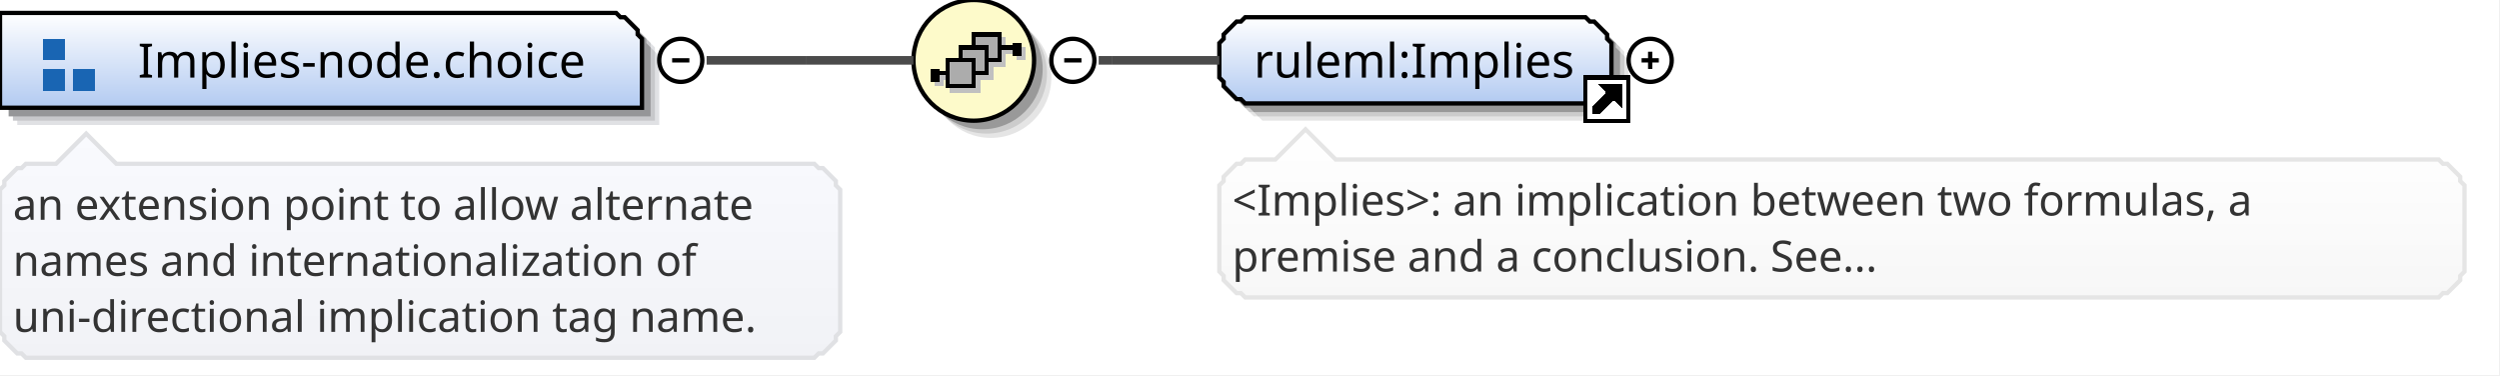
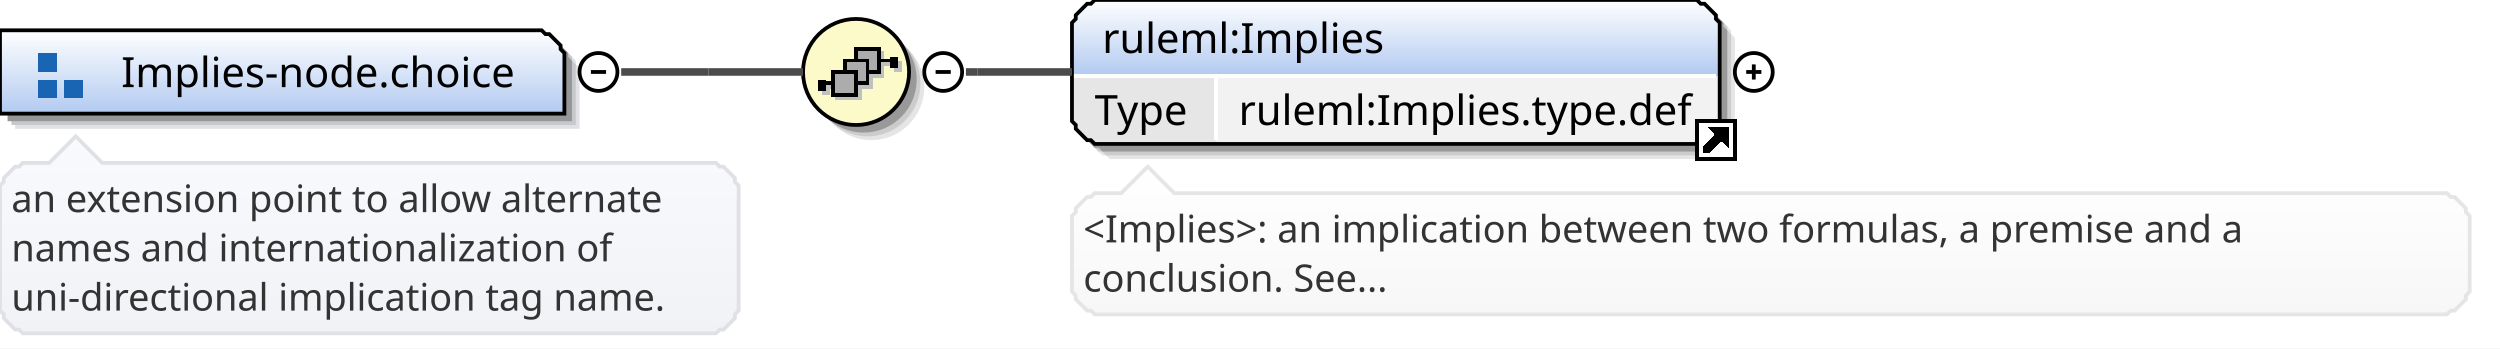
- <svg xmlns="http://www.w3.org/2000/svg" color-interpolation="auto" color-rendering="auto" fill="black" fill-opacity="1" font-family="'Dialog'" font-size="12" font-style="normal" font-weight="normal" height="87" image-rendering="auto" shape-rendering="auto" stroke="black" stroke-dasharray="none" stroke-dashoffset="0" stroke-linecap="square" stroke-linejoin="miter" stroke-miterlimit="10" stroke-opacity="1" stroke-width="1" text-rendering="auto" width="580">
+ <svg xmlns="http://www.w3.org/2000/svg" color-interpolation="auto" color-rendering="auto" fill="black" fill-opacity="1" font-family="'Dialog'" font-size="12" font-style="normal" font-weight="normal" height="92" image-rendering="auto" shape-rendering="auto" stroke="black" stroke-dasharray="none" stroke-dashoffset="0" stroke-linecap="square" stroke-linejoin="miter" stroke-miterlimit="10" stroke-opacity="1" stroke-width="1" text-rendering="auto" width="660">
  <defs id="genericDefs" />
  <g>
    <defs id="defs1">
-       <linearGradient gradientUnits="userSpaceOnUse" id="linearGradient1" spreadMethod="pad" x1="0" x2="0" y1="3" y2="25">
+       <linearGradient gradientUnits="userSpaceOnUse" id="linearGradient1" spreadMethod="pad" x1="0" x2="0" y1="8" y2="30">
        <stop offset="0%" stop-color="white" stop-opacity="1" />
        <stop offset="100%" stop-color="rgb(178,202,241)" stop-opacity="1" />
      </linearGradient>
-       <linearGradient gradientUnits="userSpaceOnUse" id="linearGradient2" spreadMethod="pad" x1="212" x2="212" y1="0" y2="28">
+       <linearGradient gradientUnits="userSpaceOnUse" id="linearGradient2" spreadMethod="pad" x1="212" x2="212" y1="5" y2="33">
        <stop offset="0%" stop-color="rgb(253,250,202)" stop-opacity="1" />
        <stop offset="100%" stop-color="rgb(253,250,202)" stop-opacity="1" />
      </linearGradient>
-       <linearGradient gradientUnits="userSpaceOnUse" id="linearGradient3" spreadMethod="pad" x1="283" x2="283" y1="4" y2="24">
+       <linearGradient gradientUnits="userSpaceOnUse" id="linearGradient3" spreadMethod="pad" x1="283" x2="283" y1="0" y2="20">
        <stop offset="0%" stop-color="white" stop-opacity="1" />
        <stop offset="100%" stop-color="rgb(178,202,241)" stop-opacity="1" />
      </linearGradient>
-       <linearGradient gradientUnits="userSpaceOnUse" id="linearGradient4" spreadMethod="pad" x1="283" x2="283" y1="30" y2="69">
+       <linearGradient gradientUnits="userSpaceOnUse" id="linearGradient4" spreadMethod="pad" x1="283" x2="283" y1="44" y2="83">
        <stop offset="0%" stop-color="white" stop-opacity="1" />
        <stop offset="100%" stop-color="rgb(247,247,247)" stop-opacity="1" />
      </linearGradient>
-       <linearGradient gradientUnits="userSpaceOnUse" id="linearGradient5" spreadMethod="pad" x1="0" x2="0" y1="31" y2="83">
+       <linearGradient gradientUnits="userSpaceOnUse" id="linearGradient5" spreadMethod="pad" x1="0" x2="0" y1="36" y2="88">
        <stop offset="0%" stop-color="rgb(249,250,254)" stop-opacity="1" />
        <stop offset="100%" stop-color="rgb(241,242,246)" stop-opacity="1" />
      </linearGradient>
      <clipPath clipPathUnits="userSpaceOnUse" id="clipPath1">
-         <path d="M0 0 L580 0 L580 87 L0 87 L0 0 Z" />
+         <path d="M0 0 L660 0 L660 92 L0 92 L0 0 Z" />
      </clipPath>
    </defs>
    <g fill="white" stroke="white" text-rendering="geometricPrecision">
-       <rect clip-path="url(#clipPath1)" height="87" stroke="none" width="580" x="0" y="0" />
+       <rect clip-path="url(#clipPath1)" height="92" stroke="none" width="660" x="0" y="0" />
    </g>
    <g fill="rgb(224,225,228)" font-family="sans-serif" font-size="11" stroke="rgb(224,225,228)" text-rendering="geometricPrecision">
-       <polygon clip-path="url(#clipPath1)" points=" 4 7 147 7 148 8 149 8 150 9 151 10 152 11 152 12 153 13 153 29 4 29" stroke="none" />
-       <polygon clip-path="url(#clipPath1)" fill="rgb(199,200,203)" points=" 3 6 146 6 147 7 148 7 149 8 150 9 151 10 151 11 152 12 152 28 3 28" stroke="none" />
-       <polygon clip-path="url(#clipPath1)" fill="rgb(149,150,152)" points=" 2 5 145 5 146 6 147 6 148 7 149 8 150 9 150 10 151 11 151 27 2 27" stroke="none" />
-       <polygon clip-path="url(#clipPath1)" fill="url(#linearGradient1)" points=" 0 3 143 3 144 4 145 4 146 5 147 6 148 7 148 8 149 9 149 25 0 25" shape-rendering="crispEdges" stroke="none" />
-       <polygon clip-path="url(#clipPath1)" fill="none" points=" 0 3 143 3 144 4 145 4 146 5 147 6 148 7 148 8 149 9 149 25 0 25" stroke="black" stroke-linecap="butt" />
+       <polygon clip-path="url(#clipPath1)" points=" 4 12 147 12 148 13 149 13 150 14 151 15 152 16 152 17 153 18 153 34 4 34" stroke="none" />
+       <polygon clip-path="url(#clipPath1)" fill="rgb(199,200,203)" points=" 3 11 146 11 147 12 148 12 149 13 150 14 151 15 151 16 152 17 152 33 3 33" stroke="none" />
+       <polygon clip-path="url(#clipPath1)" fill="rgb(149,150,152)" points=" 2 10 145 10 146 11 147 11 148 12 149 13 150 14 150 15 151 16 151 32 2 32" stroke="none" />
+       <polygon clip-path="url(#clipPath1)" fill="url(#linearGradient1)" points=" 0 8 143 8 144 9 145 9 146 10 147 11 148 12 148 13 149 14 149 30 0 30" shape-rendering="crispEdges" stroke="none" />
+       <polygon clip-path="url(#clipPath1)" fill="none" points=" 0 8 143 8 144 9 145 9 146 10 147 11 148 12 148 13 149 14 149 30 0 30" stroke="black" stroke-linecap="butt" />
    </g>
    <g fill="rgb(25,101,179)" font-family="sans-serif" font-size="11" shape-rendering="crispEdges" stroke="rgb(25,101,179)" stroke-linecap="butt" text-rendering="geometricPrecision">
-       <rect clip-path="url(#clipPath1)" height="5" stroke="none" width="5" x="10" y="9" />
-       <rect clip-path="url(#clipPath1)" height="5" stroke="none" width="5" x="10" y="16" />
-       <rect clip-path="url(#clipPath1)" height="5" stroke="none" width="5" x="17" y="16" />
-       <text clip-path="url(#clipPath1)" fill="black" stroke="none" x="32" xml:space="preserve" y="18">Implies-node.choice</text>
-       <circle clip-path="url(#clipPath1)" cx="158" cy="14" fill="none" r="5" shape-rendering="auto" stroke="black" />
-       <line clip-path="url(#clipPath1)" fill="none" shape-rendering="auto" stroke="black" x1="156" x2="160" y1="14" y2="14" />
-       <circle clip-path="url(#clipPath1)" cx="230" cy="18" fill="rgb(229,229,229)" r="14" shape-rendering="auto" stroke="none" />
-       <circle clip-path="url(#clipPath1)" cx="229" cy="17" fill="rgb(204,204,204)" r="14" shape-rendering="auto" stroke="none" />
-       <circle clip-path="url(#clipPath1)" cx="228" cy="16" fill="rgb(153,153,153)" r="14" shape-rendering="auto" stroke="none" />
-       <circle clip-path="url(#clipPath1)" cx="226" cy="14" fill="url(#linearGradient2)" r="14" stroke="none" />
-       <circle clip-path="url(#clipPath1)" cx="226" cy="14" fill="none" r="14" shape-rendering="auto" stroke="black" />
-       <line clip-path="url(#clipPath1)" fill="none" stroke="silver" x1="233" x2="237" y1="12" y2="12" />
-       <rect clip-path="url(#clipPath1)" fill="silver" height="3" stroke="none" width="2" x="236" y="11" />
-       <rect clip-path="url(#clipPath1)" fill="silver" height="6" stroke="none" width="6" x="227" y="9" />
-       <rect clip-path="url(#clipPath1)" fill="none" height="6" stroke="silver" width="6" x="227" y="9" />
-       <rect clip-path="url(#clipPath1)" fill="silver" height="6" stroke="none" width="6" x="224" y="12" />
-       <rect clip-path="url(#clipPath1)" fill="none" height="6" stroke="silver" width="6" x="224" y="12" />
-       <rect clip-path="url(#clipPath1)" fill="silver" height="6" stroke="none" width="6" x="221" y="15" />
-       <rect clip-path="url(#clipPath1)" fill="none" height="6" stroke="silver" width="6" x="221" y="15" />
-       <line clip-path="url(#clipPath1)" fill="none" stroke="silver" x1="221" x2="217" y1="18" y2="18" />
-       <rect clip-path="url(#clipPath1)" fill="silver" height="3" stroke="none" width="2" x="217" y="17" />
-       <line clip-path="url(#clipPath1)" fill="none" stroke="black" x1="232" x2="236" y1="11" y2="11" />
-       <rect clip-path="url(#clipPath1)" fill="black" height="3" stroke="none" width="2" x="235" y="10" />
-       <rect clip-path="url(#clipPath1)" fill="rgb(172,172,172)" height="6" stroke="none" width="6" x="226" y="8" />
-       <rect clip-path="url(#clipPath1)" fill="none" height="6" stroke="black" width="6" x="226" y="8" />
-       <rect clip-path="url(#clipPath1)" fill="rgb(172,172,172)" height="6" stroke="none" width="6" x="223" y="11" />
-       <rect clip-path="url(#clipPath1)" fill="none" height="6" stroke="black" width="6" x="223" y="11" />
-       <rect clip-path="url(#clipPath1)" fill="rgb(172,172,172)" height="6" stroke="none" width="6" x="220" y="14" />
-       <rect clip-path="url(#clipPath1)" fill="none" height="6" stroke="black" width="6" x="220" y="14" />
-       <line clip-path="url(#clipPath1)" fill="none" stroke="black" x1="220" x2="216" y1="17" y2="17" />
-       <rect clip-path="url(#clipPath1)" fill="black" height="3" stroke="none" width="2" x="216" y="16" />
-       <circle clip-path="url(#clipPath1)" cx="249" cy="14" fill="none" r="5" shape-rendering="auto" stroke="black" />
-       <line clip-path="url(#clipPath1)" fill="none" shape-rendering="auto" stroke="black" x1="247" x2="251" y1="14" y2="14" />
-       <polygon clip-path="url(#clipPath1)" fill="rgb(229,229,229)" points=" 287 14 288 13 288 12 289 11 290 10 291 9 292 9 293 8 372 8 373 9 374 9 375 10 376 11 377 12 377 13 378 14 378 22 377 23 377 24 376 25 375 26 374 27 373 27 372 28 293 28 292 27 291 27 290 26 289 25 288 24 288 23 287 22" shape-rendering="auto" stroke="none" />
-       <polygon clip-path="url(#clipPath1)" fill="rgb(204,204,204)" points=" 286 13 287 12 287 11 288 10 289 9 290 8 291 8 292 7 371 7 372 8 373 8 374 9 375 10 376 11 376 12 377 13 377 21 376 22 376 23 375 24 374 25 373 26 372 26 371 27 292 27 291 26 290 26 289 25 288 24 287 23 287 22 286 21" shape-rendering="auto" stroke="none" />
-       <polygon clip-path="url(#clipPath1)" fill="rgb(153,153,153)" points=" 285 12 286 11 286 10 287 9 288 8 289 7 290 7 291 6 370 6 371 7 372 7 373 8 374 9 375 10 375 11 376 12 376 20 375 21 375 22 374 23 373 24 372 25 371 25 370 26 291 26 290 25 289 25 288 24 287 23 286 22 286 21 285 20" shape-rendering="auto" stroke="none" />
-       <polygon clip-path="url(#clipPath1)" fill="url(#linearGradient3)" points=" 283 10 284 9 284 8 285 7 286 6 287 5 288 5 289 4 368 4 369 5 370 5 371 6 372 7 373 8 373 9 374 10 374 18 373 19 373 20 372 21 371 22 370 23 369 23 368 24 289 24 288 23 287 23 286 22 285 21 284 20 284 19 283 18" stroke="none" />
-       <polygon clip-path="url(#clipPath1)" fill="none" points=" 283 10 284 9 284 8 285 7 286 6 287 5 288 5 289 4 368 4 369 5 370 5 371 6 372 7 373 8 373 9 374 10 374 18 373 19 373 20 372 21 371 22 370 23 369 23 368 24 289 24 288 23 287 23 286 22 285 21 284 20 284 19 283 18" shape-rendering="auto" stroke="black" />
-       <text clip-path="url(#clipPath1)" fill="black" stroke="none" x="291" xml:space="preserve" y="18">ruleml:Implies</text>
-       <rect clip-path="url(#clipPath1)" fill="white" height="10" stroke="none" width="10" x="368" y="18" />
-       <polygon clip-path="url(#clipPath1)" fill="none" points=" 370 26 370 25 373 22 373 21 372 20 376 20 376 24 375 23 374 23 371 26" stroke="black" />
-       <polygon clip-path="url(#clipPath1)" fill="black" points=" 370 26 370 25 373 22 373 21 372 20 376 20 376 24 375 23 374 23 371 26" stroke="none" />
-       <rect clip-path="url(#clipPath1)" fill="none" height="10" stroke="black" width="10" x="368" y="18" />
-       <circle clip-path="url(#clipPath1)" cx="383" cy="14" fill="none" r="5" shape-rendering="auto" stroke="black" />
-       <line clip-path="url(#clipPath1)" fill="none" shape-rendering="auto" stroke="black" x1="381" x2="385" y1="14" y2="14" />
-       <line clip-path="url(#clipPath1)" fill="none" shape-rendering="auto" stroke="black" x1="383" x2="383" y1="12" y2="16" />
-       <polygon clip-path="url(#clipPath1)" fill="url(#linearGradient4)" points=" 283 43 284 42 284 41 285 40 286 39 287 38 288 38 289 37 296 37 303 30 310 37 566 37 567 38 568 38 569 39 570 40 571 41 571 42 572 43 572 63 571 64 571 65 570 66 569 67 568 68 567 68 566 69 289 69 288 68 287 68 286 67 285 66 284 65 284 64 283 63" stroke="none" />
-       <polygon clip-path="url(#clipPath1)" fill="none" points=" 283 43 284 42 284 41 285 40 286 39 287 38 288 38 289 37 296 37 303 30 310 37 566 37 567 38 568 38 569 39 570 40 571 41 571 42 572 43 572 63 571 64 571 65 570 66 569 67 568 68 567 68 566 69 289 69 288 68 287 68 286 67 285 66 284 65 284 64 283 63" shape-rendering="auto" stroke="rgb(229,229,229)" />
-       <text clip-path="url(#clipPath1)" fill="rgb(51,51,51)" font-size="10" stroke="none" x="286" xml:space="preserve" y="50">&lt;Implies&gt;: an implication between two formulas, a </text>
-       <text clip-path="url(#clipPath1)" fill="rgb(51,51,51)" font-size="10" stroke="none" x="286" xml:space="preserve" y="63">premise and a conclusion. See...</text>
+       <rect clip-path="url(#clipPath1)" height="5" stroke="none" width="5" x="10" y="14" />
+       <rect clip-path="url(#clipPath1)" height="5" stroke="none" width="5" x="10" y="21" />
+       <rect clip-path="url(#clipPath1)" height="5" stroke="none" width="5" x="17" y="21" />
+       <text clip-path="url(#clipPath1)" fill="black" stroke="none" x="32" xml:space="preserve" y="23">Implies-node.choice</text>
+       <circle clip-path="url(#clipPath1)" cx="158" cy="19" fill="none" r="5" shape-rendering="auto" stroke="black" />
+       <line clip-path="url(#clipPath1)" fill="none" shape-rendering="auto" stroke="black" x1="156" x2="160" y1="19" y2="19" />
+       <circle clip-path="url(#clipPath1)" cx="230" cy="23" fill="rgb(229,229,229)" r="14" shape-rendering="auto" stroke="none" />
+       <circle clip-path="url(#clipPath1)" cx="229" cy="22" fill="rgb(204,204,204)" r="14" shape-rendering="auto" stroke="none" />
+       <circle clip-path="url(#clipPath1)" cx="228" cy="21" fill="rgb(153,153,153)" r="14" shape-rendering="auto" stroke="none" />
+       <circle clip-path="url(#clipPath1)" cx="226" cy="19" fill="url(#linearGradient2)" r="14" stroke="none" />
+       <circle clip-path="url(#clipPath1)" cx="226" cy="19" fill="none" r="14" shape-rendering="auto" stroke="black" />
+       <line clip-path="url(#clipPath1)" fill="none" stroke="silver" x1="233" x2="237" y1="17" y2="17" />
+       <rect clip-path="url(#clipPath1)" fill="silver" height="3" stroke="none" width="2" x="236" y="16" />
+       <rect clip-path="url(#clipPath1)" fill="silver" height="6" stroke="none" width="6" x="227" y="14" />
+       <rect clip-path="url(#clipPath1)" fill="none" height="6" stroke="silver" width="6" x="227" y="14" />
+       <rect clip-path="url(#clipPath1)" fill="silver" height="6" stroke="none" width="6" x="224" y="17" />
+       <rect clip-path="url(#clipPath1)" fill="none" height="6" stroke="silver" width="6" x="224" y="17" />
+       <rect clip-path="url(#clipPath1)" fill="silver" height="6" stroke="none" width="6" x="221" y="20" />
+       <rect clip-path="url(#clipPath1)" fill="none" height="6" stroke="silver" width="6" x="221" y="20" />
+       <line clip-path="url(#clipPath1)" fill="none" stroke="silver" x1="221" x2="217" y1="23" y2="23" />
+       <rect clip-path="url(#clipPath1)" fill="silver" height="3" stroke="none" width="2" x="217" y="22" />
+       <line clip-path="url(#clipPath1)" fill="none" stroke="black" x1="232" x2="236" y1="16" y2="16" />
+       <rect clip-path="url(#clipPath1)" fill="black" height="3" stroke="none" width="2" x="235" y="15" />
+       <rect clip-path="url(#clipPath1)" fill="rgb(172,172,172)" height="6" stroke="none" width="6" x="226" y="13" />
+       <rect clip-path="url(#clipPath1)" fill="none" height="6" stroke="black" width="6" x="226" y="13" />
+       <rect clip-path="url(#clipPath1)" fill="rgb(172,172,172)" height="6" stroke="none" width="6" x="223" y="16" />
+       <rect clip-path="url(#clipPath1)" fill="none" height="6" stroke="black" width="6" x="223" y="16" />
+       <rect clip-path="url(#clipPath1)" fill="rgb(172,172,172)" height="6" stroke="none" width="6" x="220" y="19" />
+       <rect clip-path="url(#clipPath1)" fill="none" height="6" stroke="black" width="6" x="220" y="19" />
+       <line clip-path="url(#clipPath1)" fill="none" stroke="black" x1="220" x2="216" y1="22" y2="22" />
+       <rect clip-path="url(#clipPath1)" fill="black" height="3" stroke="none" width="2" x="216" y="21" />
+       <circle clip-path="url(#clipPath1)" cx="249" cy="19" fill="none" r="5" shape-rendering="auto" stroke="black" />
+       <line clip-path="url(#clipPath1)" fill="none" shape-rendering="auto" stroke="black" x1="247" x2="251" y1="19" y2="19" />
+       <polygon clip-path="url(#clipPath1)" fill="rgb(229,229,229)" points=" 287 10 288 9 288 8 289 7 290 6 291 5 292 5 293 4 452 4 453 5 454 5 455 6 456 7 457 8 457 9 458 10 458 36 457 37 457 38 456 39 455 40 454 41 453 41 452 42 293 42 292 41 291 41 290 40 289 39 288 38 288 37 287 36" shape-rendering="auto" stroke="none" />
+       <polygon clip-path="url(#clipPath1)" fill="rgb(204,204,204)" points=" 286 9 287 8 287 7 288 6 289 5 290 4 291 4 292 3 451 3 452 4 453 4 454 5 455 6 456 7 456 8 457 9 457 35 456 36 456 37 455 38 454 39 453 40 452 40 451 41 292 41 291 40 290 40 289 39 288 38 287 37 287 36 286 35" shape-rendering="auto" stroke="none" />
+       <polygon clip-path="url(#clipPath1)" fill="rgb(153,153,153)" points=" 285 8 286 7 286 6 287 5 288 4 289 3 290 3 291 2 450 2 451 3 452 3 453 4 454 5 455 6 455 7 456 8 456 34 455 35 455 36 454 37 453 38 452 39 451 39 450 40 291 40 290 39 289 39 288 38 287 37 286 36 286 35 285 34" shape-rendering="auto" stroke="none" />
+       <polygon clip-path="url(#clipPath1)" fill="url(#linearGradient3)" points=" 283 6 284 5 284 4 285 3 286 2 287 1 288 1 289 0 448 0 449 1 450 1 451 2 452 3 453 4 453 5 454 6 454 20 453 20 453 20 452 20 451 20 450 20 449 20 448 20 289 20 288 20 287 20 286 20 285 20 284 20 284 20 283 20" stroke="none" />
+       <polygon clip-path="url(#clipPath1)" fill="rgb(230,230,230)" points=" 283 20 284 20 284 20 285 20 286 20 287 20 288 20 289 20 321 20 321 20 321 20 321 20 321 20 321 20 321 20 321 20 321 32 321 33 321 34 321 35 321 36 321 37 321 37 321 38 289 38 288 37 287 37 286 36 285 35 284 34 284 33 283 32" stroke="none" />
+       <polygon clip-path="url(#clipPath1)" fill="rgb(242,242,242)" points=" 321 20 321 20 321 20 321 20 321 20 321 20 321 20 321 20 448 20 449 20 450 20 451 20 452 20 453 20 453 20 454 20 454 32 453 33 453 34 452 35 451 36 450 37 449 37 448 38 321 38 321 37 321 37 321 36 321 35 321 34 321 33 321 32" stroke="none" />
+       <line clip-path="url(#clipPath1)" fill="none" stroke="white" x1="283" x2="453" y1="20" y2="20" />
+       <text clip-path="url(#clipPath1)" fill="black" stroke="none" x="289" xml:space="preserve" y="33">Type</text>
+       <text clip-path="url(#clipPath1)" fill="black" stroke="none" x="327" xml:space="preserve" y="33">ruleml:Implies.type.def</text>
+       <line clip-path="url(#clipPath1)" fill="none" stroke="white" x1="321" x2="321" y1="20" y2="37" />
+       <polygon clip-path="url(#clipPath1)" fill="none" points=" 283 6 284 5 284 4 285 3 286 2 287 1 288 1 289 0 448 0 449 1 450 1 451 2 452 3 453 4 453 5 454 6 454 32 453 33 453 34 452 35 451 36 450 37 449 37 448 38 289 38 288 37 287 37 286 36 285 35 284 34 284 33 283 32" shape-rendering="auto" stroke="black" />
+       <text clip-path="url(#clipPath1)" fill="black" stroke="none" x="291" xml:space="preserve" y="14">ruleml:Implies</text>
+       <rect clip-path="url(#clipPath1)" fill="white" height="10" stroke="none" width="10" x="448" y="32" />
+       <polygon clip-path="url(#clipPath1)" fill="none" points=" 450 40 450 39 453 36 453 35 452 34 456 34 456 38 455 37 454 37 451 40" stroke="black" />
+       <polygon clip-path="url(#clipPath1)" fill="black" points=" 450 40 450 39 453 36 453 35 452 34 456 34 456 38 455 37 454 37 451 40" stroke="none" />
+       <rect clip-path="url(#clipPath1)" fill="none" height="10" stroke="black" width="10" x="448" y="32" />
+       <circle clip-path="url(#clipPath1)" cx="463" cy="19" fill="none" r="5" shape-rendering="auto" stroke="black" />
+       <line clip-path="url(#clipPath1)" fill="none" shape-rendering="auto" stroke="black" x1="461" x2="465" y1="19" y2="19" />
+       <line clip-path="url(#clipPath1)" fill="none" shape-rendering="auto" stroke="black" x1="463" x2="463" y1="17" y2="21" />
+       <polygon clip-path="url(#clipPath1)" fill="url(#linearGradient4)" points=" 283 57 284 56 284 55 285 54 286 53 287 52 288 52 289 51 296 51 303 44 310 51 646 51 647 52 648 52 649 53 650 54 651 55 651 56 652 57 652 77 651 78 651 79 650 80 649 81 648 82 647 82 646 83 289 83 288 82 287 82 286 81 285 80 284 79 284 78 283 77" stroke="none" />
+       <polygon clip-path="url(#clipPath1)" fill="none" points=" 283 57 284 56 284 55 285 54 286 53 287 52 288 52 289 51 296 51 303 44 310 51 646 51 647 52 648 52 649 53 650 54 651 55 651 56 652 57 652 77 651 78 651 79 650 80 649 81 648 82 647 82 646 83 289 83 288 82 287 82 286 81 285 80 284 79 284 78 283 77" shape-rendering="auto" stroke="rgb(229,229,229)" />
+       <text clip-path="url(#clipPath1)" fill="rgb(51,51,51)" font-size="10" stroke="none" x="286" xml:space="preserve" y="64">&lt;Implies&gt;: an implication between two formulas, a premise and a </text>
+       <text clip-path="url(#clipPath1)" fill="rgb(51,51,51)" font-size="10" stroke="none" x="286" xml:space="preserve" y="77">conclusion. See...</text>
    </g>
    <g fill="rgb(75,75,75)" font-family="sans-serif" font-size="11" stroke="rgb(75,75,75)" stroke-linecap="butt" stroke-width="2" text-rendering="geometricPrecision">
-       <line clip-path="url(#clipPath1)" fill="none" x1="255" x2="258" y1="14" y2="14" />
-       <line clip-path="url(#clipPath1)" fill="none" x1="258" x2="258" y1="14" y2="14" />
-       <line clip-path="url(#clipPath1)" fill="none" x1="258" x2="283" y1="14" y2="14" />
-       <line clip-path="url(#clipPath1)" fill="none" x1="164" x2="187" y1="14" y2="14" />
-       <line clip-path="url(#clipPath1)" fill="none" x1="187" x2="187" y1="14" y2="14" />
-       <line clip-path="url(#clipPath1)" fill="none" x1="187" x2="212" y1="14" y2="14" />
+       <line clip-path="url(#clipPath1)" fill="none" x1="255" x2="258" y1="19" y2="19" />
+       <line clip-path="url(#clipPath1)" fill="none" x1="258" x2="258" y1="19" y2="19" />
+       <line clip-path="url(#clipPath1)" fill="none" x1="258" x2="283" y1="19" y2="19" />
+       <line clip-path="url(#clipPath1)" fill="none" x1="164" x2="187" y1="19" y2="19" />
+       <line clip-path="url(#clipPath1)" fill="none" x1="187" x2="187" y1="19" y2="19" />
+       <line clip-path="url(#clipPath1)" fill="none" x1="187" x2="212" y1="19" y2="19" />
    </g>
    <g fill="url(#linearGradient5)" font-family="sans-serif" font-size="11" shape-rendering="crispEdges" stroke="url(#linearGradient5)" stroke-linecap="butt" text-rendering="geometricPrecision">
-       <polygon clip-path="url(#clipPath1)" points=" 0 44 1 43 1 42 2 41 3 40 4 39 5 39 6 38 13 38 20 31 27 38 189 38 190 39 191 39 192 40 193 41 194 42 194 43 195 44 195 77 194 78 194 79 193 80 192 81 191 82 190 82 189 83 6 83 5 82 4 82 3 81 2 80 1 79 1 78 0 77" stroke="none" />
-       <polygon clip-path="url(#clipPath1)" fill="none" points=" 0 44 1 43 1 42 2 41 3 40 4 39 5 39 6 38 13 38 20 31 27 38 189 38 190 39 191 39 192 40 193 41 194 42 194 43 195 44 195 77 194 78 194 79 193 80 192 81 191 82 190 82 189 83 6 83 5 82 4 82 3 81 2 80 1 79 1 78 0 77" shape-rendering="auto" stroke="rgb(224,225,228)" />
-       <text clip-path="url(#clipPath1)" fill="rgb(51,51,51)" font-size="10" stroke="none" x="3" xml:space="preserve" y="51">an extension point to allow alternate </text>
-       <text clip-path="url(#clipPath1)" fill="rgb(51,51,51)" font-size="10" stroke="none" x="3" xml:space="preserve" y="64">names and internationalization of </text>
-       <text clip-path="url(#clipPath1)" fill="rgb(51,51,51)" font-size="10" stroke="none" x="3" xml:space="preserve" y="77">uni-directional implication tag name.</text>
+       <polygon clip-path="url(#clipPath1)" points=" 0 49 1 48 1 47 2 46 3 45 4 44 5 44 6 43 13 43 20 36 27 43 189 43 190 44 191 44 192 45 193 46 194 47 194 48 195 49 195 82 194 83 194 84 193 85 192 86 191 87 190 87 189 88 6 88 5 87 4 87 3 86 2 85 1 84 1 83 0 82" stroke="none" />
+       <polygon clip-path="url(#clipPath1)" fill="none" points=" 0 49 1 48 1 47 2 46 3 45 4 44 5 44 6 43 13 43 20 36 27 43 189 43 190 44 191 44 192 45 193 46 194 47 194 48 195 49 195 82 194 83 194 84 193 85 192 86 191 87 190 87 189 88 6 88 5 87 4 87 3 86 2 85 1 84 1 83 0 82" shape-rendering="auto" stroke="rgb(224,225,228)" />
+       <text clip-path="url(#clipPath1)" fill="rgb(51,51,51)" font-size="10" stroke="none" x="3" xml:space="preserve" y="56">an extension point to allow alternate </text>
+       <text clip-path="url(#clipPath1)" fill="rgb(51,51,51)" font-size="10" stroke="none" x="3" xml:space="preserve" y="69">names and internationalization of </text>
+       <text clip-path="url(#clipPath1)" fill="rgb(51,51,51)" font-size="10" stroke="none" x="3" xml:space="preserve" y="82">uni-directional implication tag name.</text>
    </g>
  </g>
</svg>
